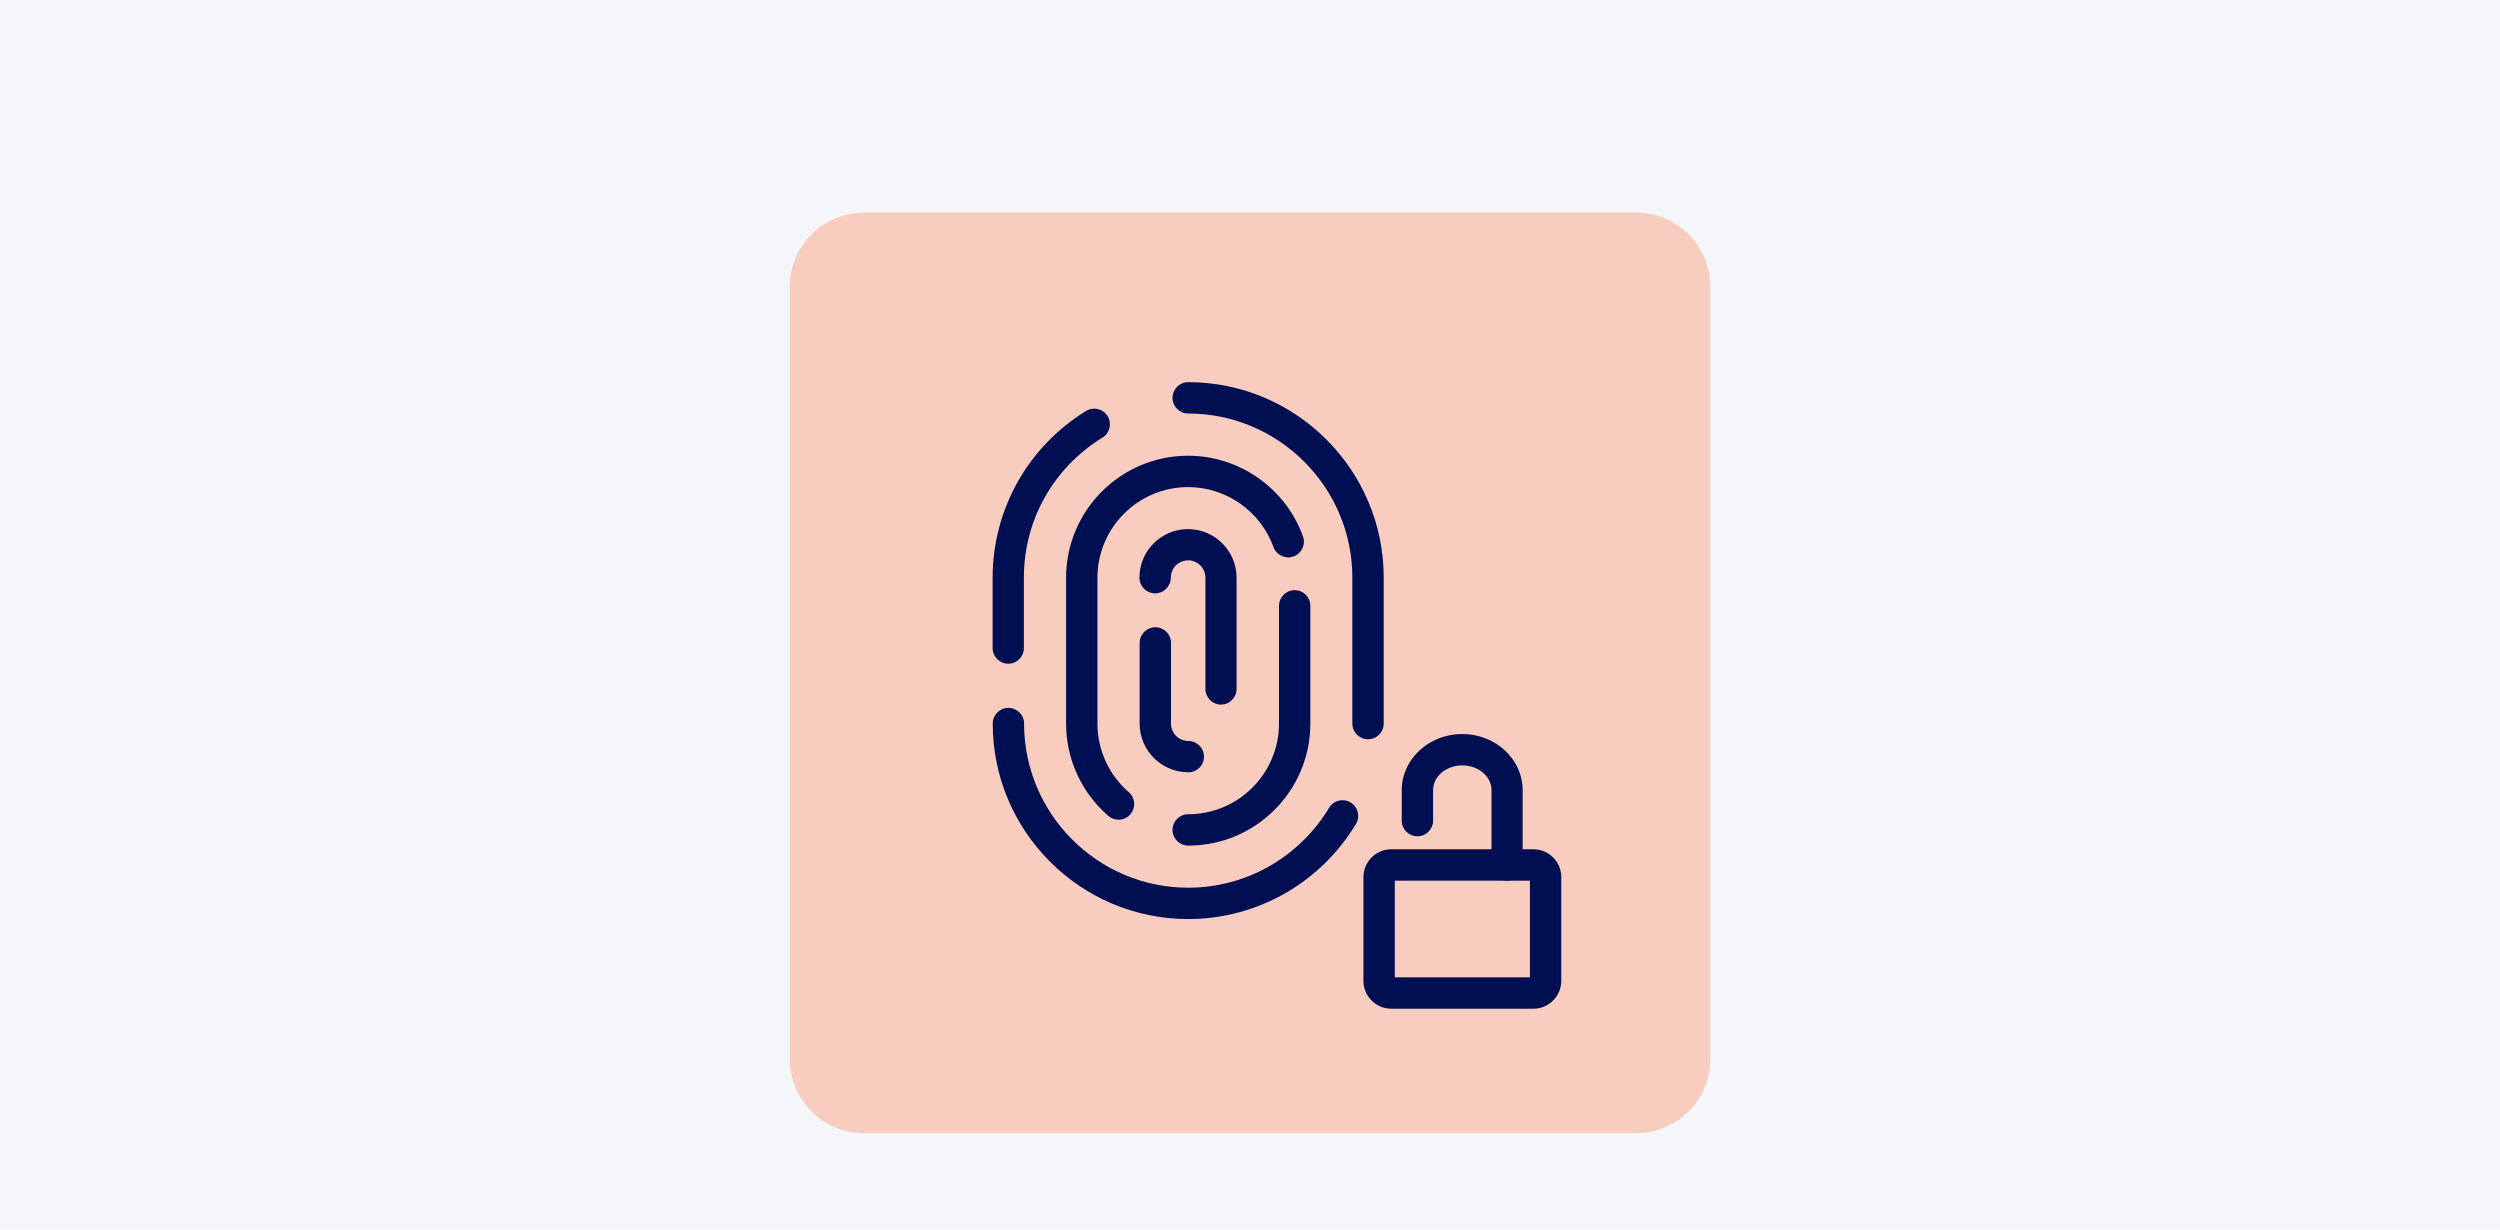
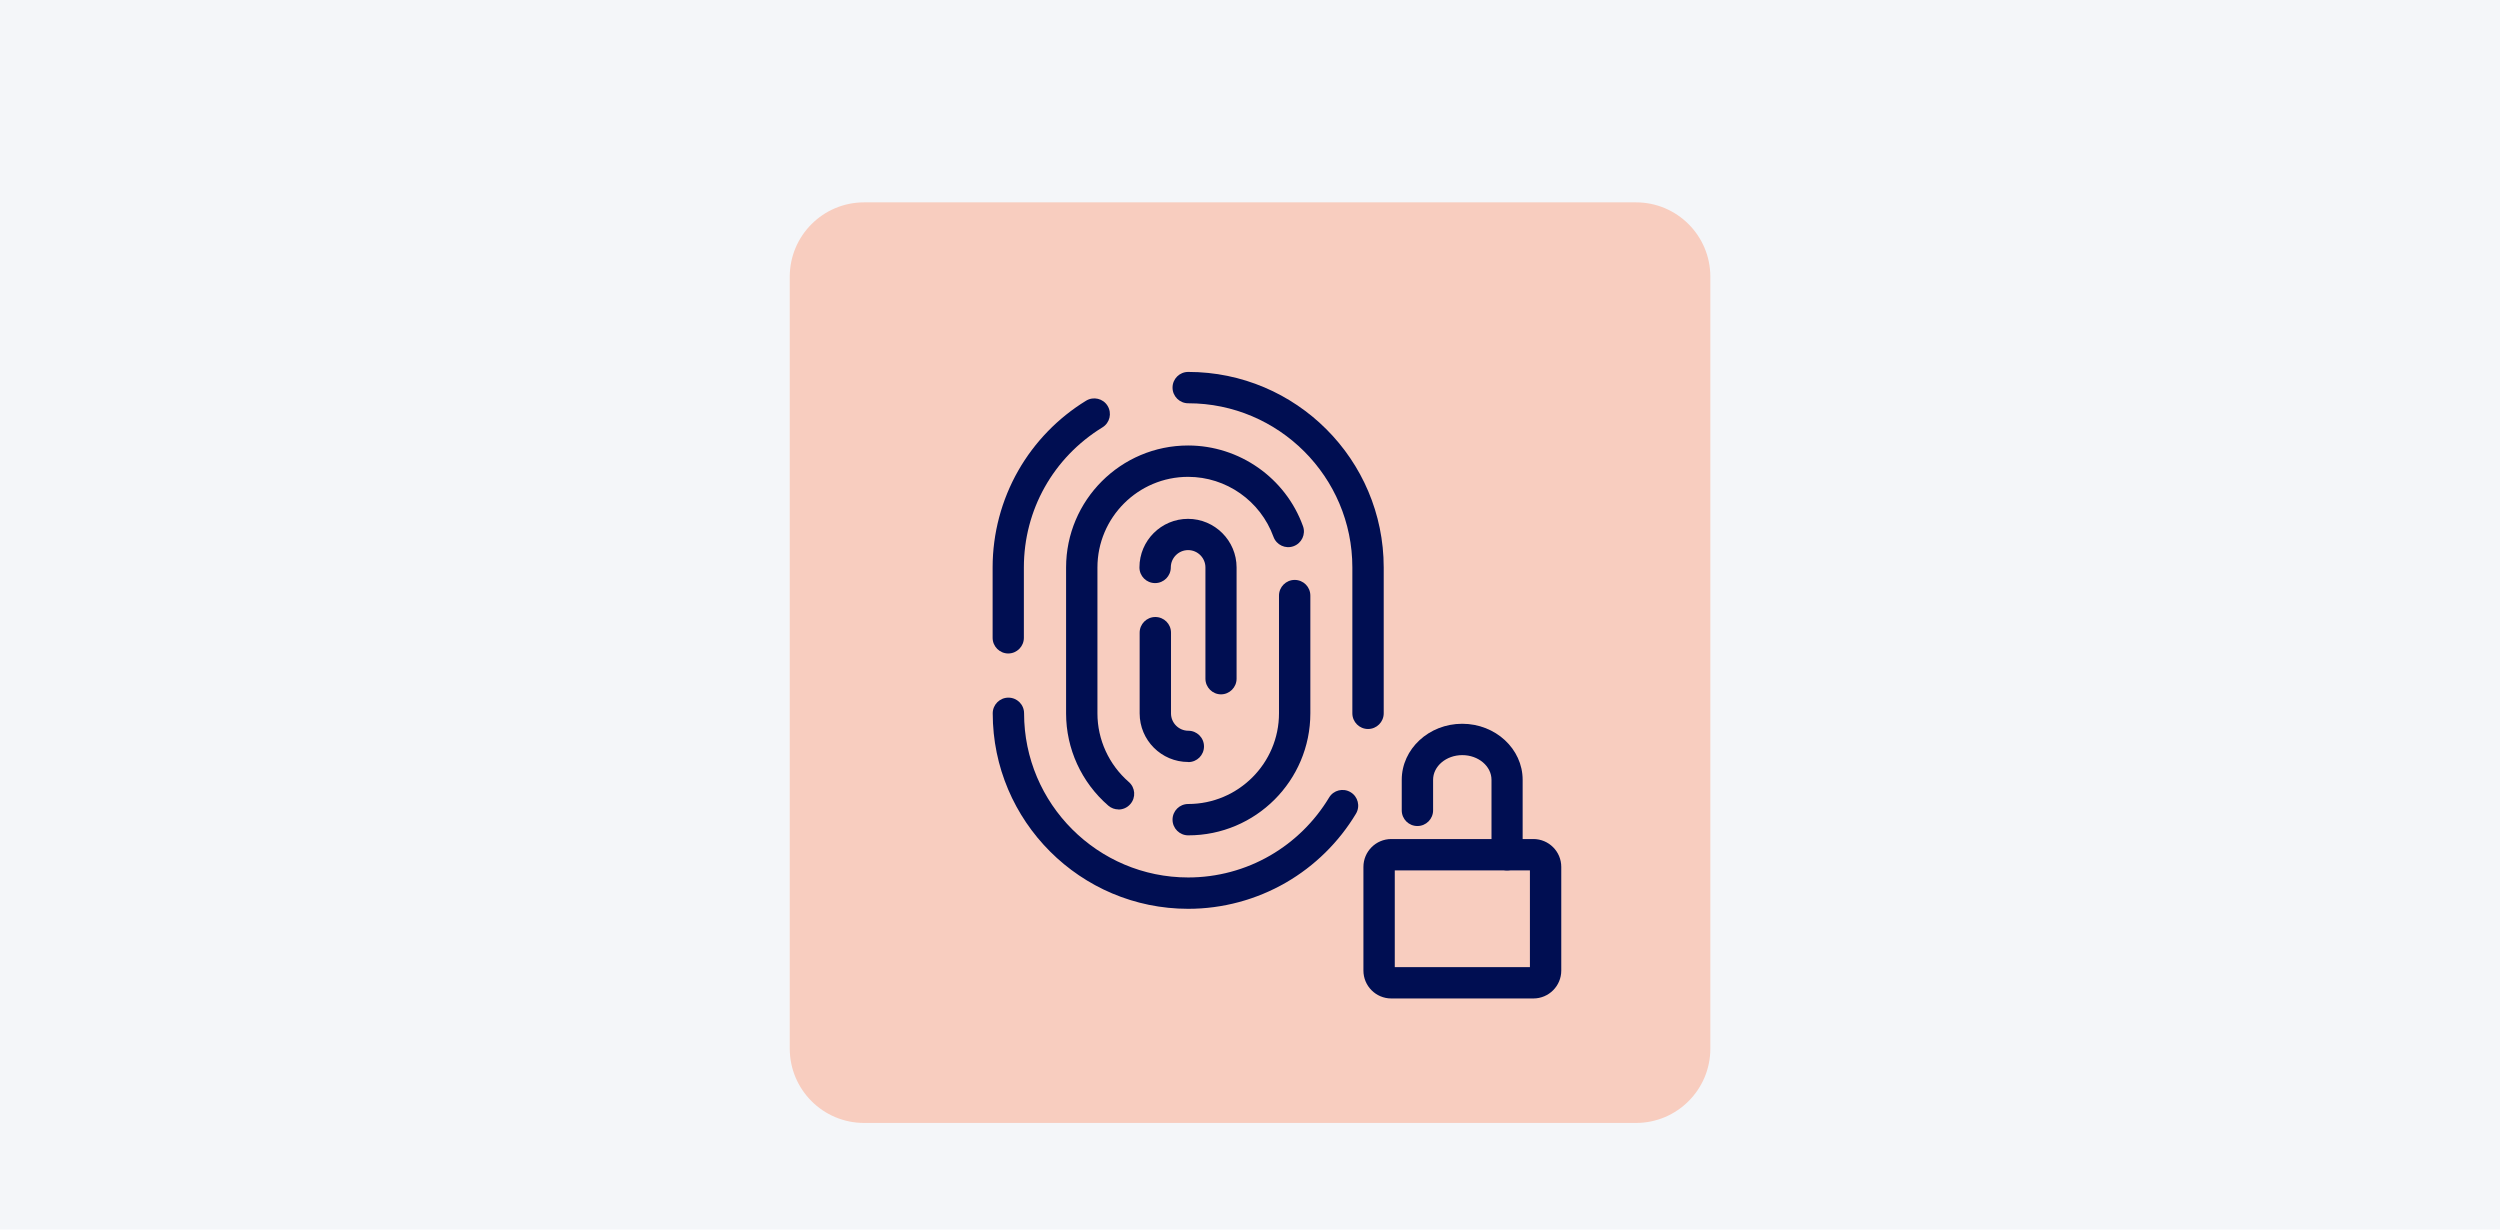
<svg xmlns="http://www.w3.org/2000/svg" viewBox="0 0 244 120">
  <g id="Hintergrund">
    <rect x="0" width="244" height="120" fill="#f4f6f9" stroke-width="0" />
  </g>
  <g id="Design">
    <g>
-       <rect x="77.08" y="20.75" width="89.85" height="89.85" rx="7.26" ry="7.26" fill="#f8cdbf" stroke-width="0" />
+       <rect x="77.08" y="19.75" width="89.85" height="89.85" rx="7.26" ry="7.26" fill="#f8cdbf" stroke-width="0" />
      <g>
        <g>
-           <path d="m98.41,64.78c-.84,0-1.53-.68-1.53-1.53v-6.87c0-3.32.87-6.59,2.51-9.46,1.59-2.78,3.88-5.14,6.61-6.81.72-.44,1.66-.22,2.1.5.44.72.22,1.66-.5,2.1-4.8,2.95-7.67,8.06-7.67,13.67v6.87c0,.84-.68,1.53-1.53,1.53Z" fill="#000e52" stroke-width="0" />
-           <path d="m115.97,89.7c-10.52,0-19.08-8.56-19.08-19.08,0-.84.68-1.53,1.53-1.53s1.53.68,1.53,1.53c0,8.83,7.19,16.02,16.02,16.02,2.81,0,5.58-.74,8.01-2.15,2.35-1.36,4.34-3.32,5.74-5.65.43-.72,1.37-.96,2.1-.52.72.43.96,1.37.52,2.1-1.67,2.78-4.03,5.1-6.83,6.72-2.89,1.67-6.19,2.56-9.54,2.56Z" fill="#000e52" stroke-width="0" />
-           <path d="m133.52,72.15c-.84,0-1.53-.68-1.53-1.53v-14.24c0-8.83-7.19-16.02-16.02-16.02-.84,0-1.53-.68-1.53-1.53s.68-1.53,1.53-1.53c10.52,0,19.08,8.56,19.08,19.08v14.24c0,.84-.68,1.53-1.53,1.53Z" fill="#000e52" stroke-width="0" />
-           <path d="m109.17,80c-.36,0-.71-.12-1-.37-2.62-2.27-4.12-5.55-4.12-9v-14.24c0-6.57,5.34-11.91,11.91-11.91,5,0,9.51,3.16,11.21,7.87.29.79-.12,1.67-.92,1.96-.79.29-1.67-.12-1.96-.92-1.27-3.5-4.61-5.85-8.33-5.85-4.88,0-8.85,3.97-8.85,8.85v14.24c0,2.56,1.12,5,3.06,6.69.64.55.71,1.52.15,2.16-.3.35-.73.53-1.16.53Z" fill="#000e52" stroke-width="0" />
-           <path d="m115.97,82.53c-.84,0-1.53-.68-1.53-1.53s.68-1.53,1.53-1.53c4.88,0,8.86-3.97,8.86-8.85v-11.49c0-.84.68-1.53,1.53-1.53s1.53.68,1.53,1.53v11.49c0,6.57-5.34,11.91-11.91,11.91Z" fill="#000e52" stroke-width="0" />
-           <path d="m115.97,75.37c-2.62,0-4.74-2.13-4.74-4.74v-7.88c0-.84.68-1.53,1.53-1.53s1.53.68,1.53,1.53v7.88c0,.93.76,1.69,1.69,1.69.84,0,1.53.68,1.53,1.53s-.68,1.53-1.53,1.53Z" fill="#000e52" stroke-width="0" />
-           <path d="m119.18,68.77c-.84,0-1.53-.68-1.53-1.53v-10.86c0-.93-.76-1.69-1.69-1.69s-1.69.76-1.69,1.69c0,.84-.68,1.53-1.53,1.53s-1.53-.68-1.53-1.53c0-2.62,2.13-4.74,4.74-4.74s4.74,2.13,4.74,4.74v10.86c0,.84-.68,1.53-1.53,1.53Z" fill="#000e52" stroke-width="0" />
+           <path d="m98.41,63.78c-.84,0-1.53-.68-1.53-1.53v-6.87c0-3.32.87-6.59,2.51-9.46,1.59-2.78,3.88-5.14,6.61-6.81.72-.44,1.66-.22,2.1.5.44.72.22,1.66-.5,2.1-4.8,2.95-7.67,8.06-7.67,13.67v6.87c0,.84-.68,1.53-1.53,1.53Z" fill="#000e52" stroke-width="0" />
+           <path d="m115.97,88.7c-10.52,0-19.08-8.56-19.08-19.08,0-.84.68-1.53,1.53-1.53s1.53.68,1.53,1.53c0,8.83,7.19,16.02,16.02,16.02,2.81,0,5.58-.74,8.01-2.15,2.35-1.36,4.34-3.32,5.74-5.65.43-.72,1.37-.96,2.1-.52.72.43.96,1.37.52,2.1-1.67,2.78-4.03,5.1-6.83,6.72-2.89,1.67-6.19,2.56-9.54,2.56Z" fill="#000e52" stroke-width="0" />
+           <path d="m133.52,71.15c-.84,0-1.53-.68-1.53-1.53v-14.24c0-8.83-7.19-16.02-16.02-16.02-.84,0-1.53-.68-1.53-1.53s.68-1.53,1.53-1.53c10.52,0,19.08,8.56,19.08,19.08v14.24c0,.84-.68,1.53-1.53,1.53Z" fill="#000e52" stroke-width="0" />
+           <path d="m109.17,79c-.36,0-.71-.12-1-.37-2.62-2.27-4.12-5.55-4.12-9v-14.24c0-6.57,5.34-11.91,11.91-11.91,5,0,9.51,3.16,11.21,7.87.29.79-.12,1.67-.92,1.96-.79.29-1.67-.12-1.96-.92-1.27-3.5-4.61-5.85-8.33-5.85-4.88,0-8.85,3.97-8.85,8.85v14.24c0,2.56,1.12,5,3.06,6.69.64.55.71,1.52.15,2.16-.3.35-.73.53-1.16.53Z" fill="#000e52" stroke-width="0" />
+           <path d="m115.97,81.53c-.84,0-1.53-.68-1.53-1.53s.68-1.53,1.53-1.53c4.88,0,8.86-3.97,8.86-8.85v-11.49c0-.84.68-1.53,1.53-1.53s1.53.68,1.53,1.53v11.49c0,6.57-5.34,11.91-11.91,11.91Z" fill="#000e52" stroke-width="0" />
+           <path d="m115.97,74.37c-2.62,0-4.74-2.13-4.74-4.74v-7.88c0-.84.68-1.53,1.53-1.53s1.53.68,1.53,1.53v7.88c0,.93.76,1.69,1.69,1.69.84,0,1.53.68,1.53,1.53s-.68,1.53-1.53,1.53Z" fill="#000e52" stroke-width="0" />
+           <path d="m119.18,67.77c-.84,0-1.53-.68-1.53-1.53v-10.86c0-.93-.76-1.69-1.69-1.69s-1.69.76-1.69,1.69c0,.84-.68,1.53-1.53,1.53s-1.53-.68-1.53-1.53c0-2.62,2.13-4.74,4.74-4.74s4.74,2.13,4.74,4.74v10.86c0,.84-.68,1.53-1.53,1.53Z" fill="#000e52" stroke-width="0" />
        </g>
        <g>
-           <path d="m149.66,98.45h-13.87c-1.5,0-2.72-1.22-2.72-2.72v-10.12c0-1.5,1.22-2.72,2.72-2.72h13.87c1.5,0,2.72,1.22,2.72,2.72v10.12c0,1.5-1.22,2.72-2.72,2.72Zm-13.53-3.06h13.19v-9.44h-13.19v9.44Z" fill="#000e52" stroke-width="0" />
-           <path d="m147.1,85.95c-.84,0-1.53-.68-1.53-1.53v-7.31c0-1.33-1.28-2.41-2.85-2.41s-2.85,1.08-2.85,2.41v2.98c0,.84-.68,1.53-1.53,1.53s-1.53-.68-1.53-1.53v-2.98c0-3.01,2.65-5.47,5.9-5.47s5.9,2.45,5.9,5.47v7.31c0,.84-.68,1.53-1.53,1.53Z" fill="#000e52" stroke-width="0" />
+           <path d="m149.66,97.45h-13.87c-1.5,0-2.72-1.22-2.72-2.72v-10.12c0-1.5,1.22-2.72,2.72-2.72h13.87c1.5,0,2.72,1.22,2.72,2.72v10.12c0,1.5-1.22,2.72-2.72,2.72Zm-13.53-3.06h13.19v-9.44h-13.19v9.44Z" fill="#000e52" stroke-width="0" />
+           <path d="m147.1,84.95c-.84,0-1.53-.68-1.53-1.53v-7.31c0-1.33-1.28-2.41-2.85-2.41s-2.85,1.08-2.85,2.41v2.98c0,.84-.68,1.53-1.53,1.53s-1.53-.68-1.53-1.53v-2.98c0-3.01,2.65-5.47,5.9-5.47s5.9,2.45,5.9,5.47v7.31c0,.84-.68,1.53-1.53,1.53Z" fill="#000e52" stroke-width="0" />
        </g>
      </g>
    </g>
  </g>
</svg>
